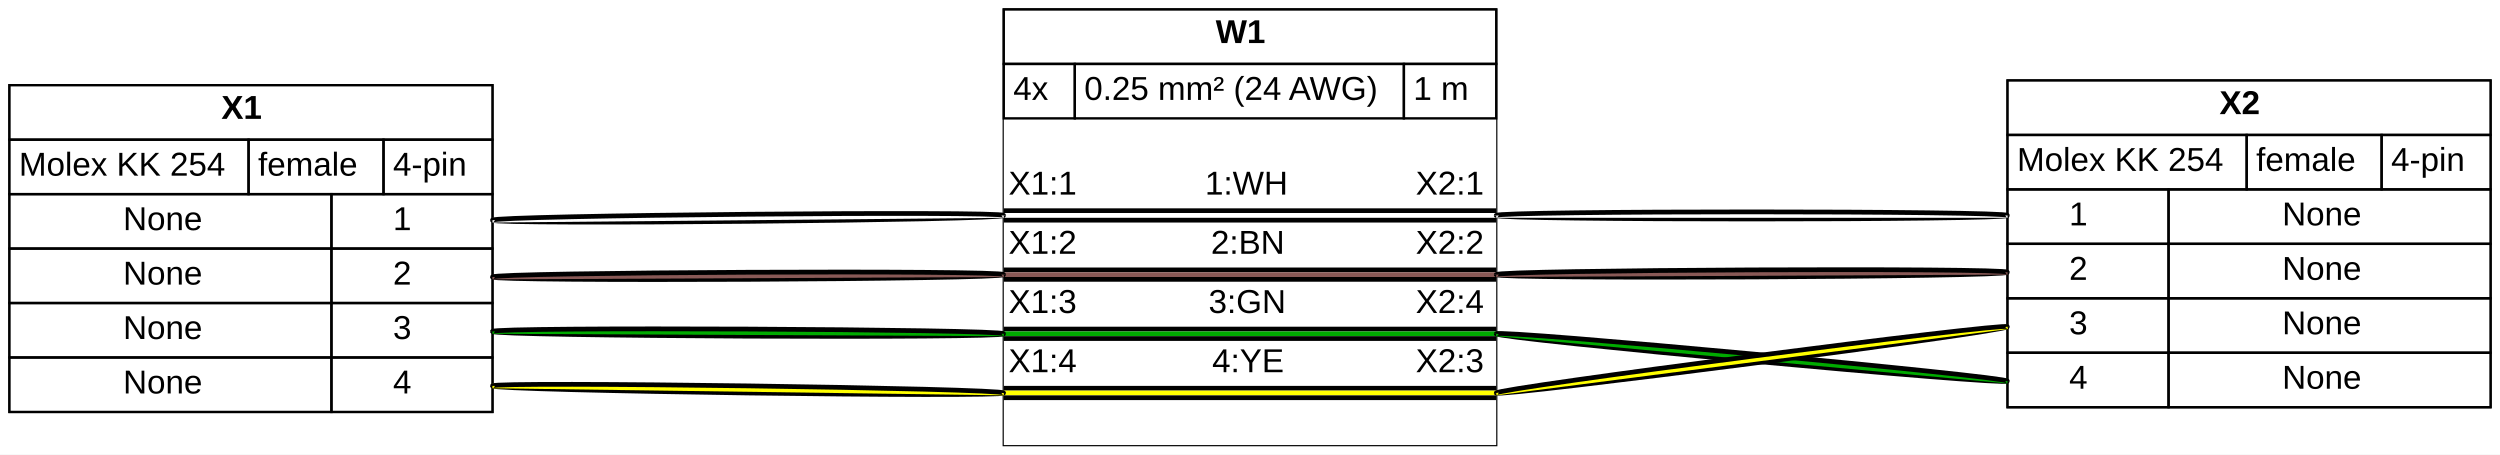
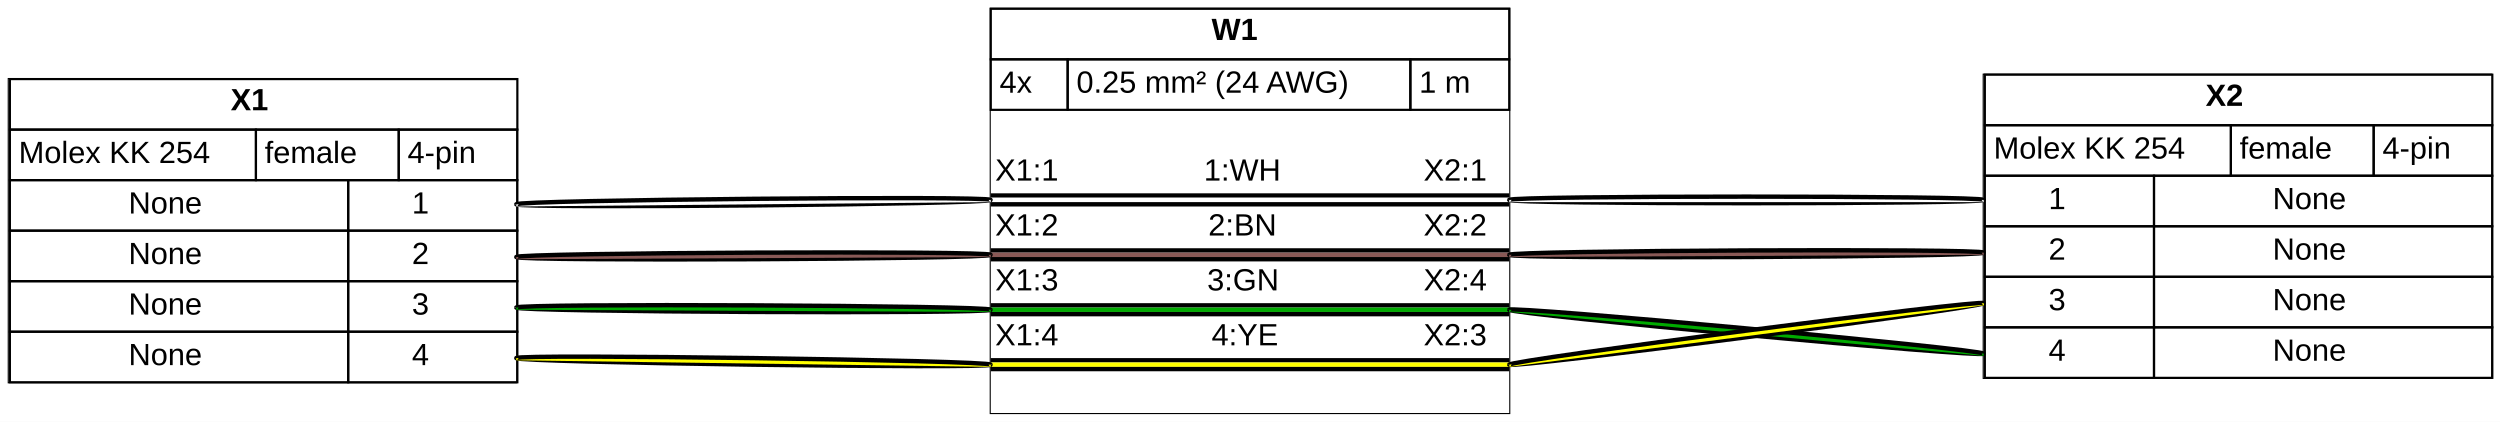
- <svg xmlns="http://www.w3.org/2000/svg" width="1056pt" height="192pt" viewBox="0.00 0.00 1056.00 192.00">
+ <svg xmlns="http://www.w3.org/2000/svg" width="1138pt" height="192pt" viewBox="0.00 0.00 1138.00 192.00">
  <g id="graph0" class="graph" transform="scale(1 1) rotate(0) translate(4 188)">
-     <polygon fill="#ffffff" stroke="transparent" points="-4,4 -4,-188 1052,-188 1052,4 -4,4" />
+     <polygon fill="#ffffff" stroke="transparent" points="-4,4 -4,-188 1134,-188 1134,4 -4,4" />
    <g id="node1" class="node">
-       <polygon fill="#ffffff" stroke="black" points="204,-152 0,-152 0,-14 204,-14 204,-152" />
-       <polygon fill="#ffffff" stroke="transparent" points="0,-14 0,-152 204,-152 204,-14 0,-14" />
-       <polygon fill="#ffffff" stroke="transparent" points="0,-129 0,-152 204,-152 204,-129 0,-129" />
-       <polygon fill="none" stroke="black" points="0,-129 0,-152 204,-152 204,-129 0,-129" />
-       <text text-anchor="start" x="85.5" y="-137.8" font-family="arial" font-size="14.00"> </text>
-       <text text-anchor="start" x="89.5" y="-137.8" font-family="arial" font-weight="bold" font-size="14.00"> X1 </text>
-       <text text-anchor="start" x="114.5" y="-137.8" font-family="arial" font-size="14.00"> </text>
-       <polygon fill="none" stroke="black" points="0,-106 0,-129 101,-129 101,-106 0,-106" />
-       <text text-anchor="start" x="4" y="-113.8" font-family="arial" font-size="14.00"> Molex KK 254 </text>
-       <polygon fill="none" stroke="black" points="101,-106 101,-129 158,-129 158,-106 101,-106" />
-       <text text-anchor="start" x="105" y="-113.8" font-family="arial" font-size="14.00"> female </text>
-       <polygon fill="none" stroke="black" points="158,-106 158,-129 204,-129 204,-106 158,-106" />
-       <text text-anchor="start" x="162" y="-113.8" font-family="arial" font-size="14.00"> 4-pin </text>
-       <polygon fill="none" stroke="black" points="0,-83 0,-106 136,-106 136,-83 0,-83" />
-       <text text-anchor="start" x="48" y="-90.8" font-family="arial" font-size="14.00"> None </text>
-       <polygon fill="none" stroke="black" points="136,-83 136,-106 204,-106 204,-83 136,-83" />
-       <text text-anchor="start" x="162" y="-90.8" font-family="arial" font-size="14.00"> 1 </text>
-       <polygon fill="none" stroke="black" points="0,-60 0,-83 136,-83 136,-60 0,-60" />
-       <text text-anchor="start" x="48" y="-67.8" font-family="arial" font-size="14.00"> None </text>
-       <polygon fill="none" stroke="black" points="136,-60 136,-83 204,-83 204,-60 136,-60" />
-       <text text-anchor="start" x="162" y="-67.8" font-family="arial" font-size="14.00"> 2 </text>
-       <polygon fill="none" stroke="black" points="0,-37 0,-60 136,-60 136,-37 0,-37" />
-       <text text-anchor="start" x="48" y="-44.8" font-family="arial" font-size="14.00"> None </text>
-       <polygon fill="none" stroke="black" points="136,-37 136,-60 204,-60 204,-37 136,-37" />
-       <text text-anchor="start" x="162" y="-44.8" font-family="arial" font-size="14.00"> 3 </text>
-       <polygon fill="none" stroke="black" points="0,-14 0,-37 136,-37 136,-14 0,-14" />
-       <text text-anchor="start" x="48" y="-21.8" font-family="arial" font-size="14.00"> None </text>
-       <polygon fill="none" stroke="black" points="136,-14 136,-37 204,-37 204,-14 136,-14" />
-       <text text-anchor="start" x="162" y="-21.8" font-family="arial" font-size="14.00"> 4 </text>
+       <polygon fill="#ffffff" stroke="black" points="231,-152 0,-152 0,-14 231,-14 231,-152" />
+       <polygon fill="#ffffff" stroke="transparent" points="0,-14 0,-152 231,-152 231,-14 0,-14" />
+       <polygon fill="#ffffff" stroke="transparent" points="0.5,-129 0.5,-152 231.5,-152 231.5,-129 0.5,-129" />
+       <polygon fill="none" stroke="black" points="0.5,-129 0.5,-152 231.5,-152 231.5,-129 0.5,-129" />
+       <text text-anchor="start" x="96" y="-137.8" font-family="arial" font-size="14.00"> </text>
+       <text text-anchor="start" x="101" y="-137.8" font-family="arial" font-weight="bold" font-size="14.00"> X1 </text>
+       <text text-anchor="start" x="131" y="-137.8" font-family="arial" font-size="14.00"> </text>
+       <polygon fill="none" stroke="black" points="0.5,-106 0.5,-129 112.5,-129 112.5,-106 0.5,-106" />
+       <text text-anchor="start" x="4.5" y="-113.8" font-family="arial" font-size="14.00"> Molex KK 254 </text>
+       <polygon fill="none" stroke="black" points="112.5,-106 112.5,-129 177.5,-129 177.5,-106 112.5,-106" />
+       <text text-anchor="start" x="116.5" y="-113.8" font-family="arial" font-size="14.00"> female </text>
+       <polygon fill="none" stroke="black" points="177.5,-106 177.5,-129 231.5,-129 231.5,-106 177.5,-106" />
+       <text text-anchor="start" x="181.5" y="-113.8" font-family="arial" font-size="14.00"> 4-pin </text>
+       <polygon fill="none" stroke="black" points="0.5,-83 0.5,-106 154.5,-106 154.5,-83 0.5,-83" />
+       <text text-anchor="start" x="54.5" y="-90.8" font-family="arial" font-size="14.00"> None </text>
+       <polygon fill="none" stroke="black" points="154.5,-83 154.5,-106 231.5,-106 231.5,-83 154.5,-83" />
+       <text text-anchor="start" x="183.5" y="-90.8" font-family="arial" font-size="14.00"> 1 </text>
+       <polygon fill="none" stroke="black" points="0.5,-60 0.5,-83 154.5,-83 154.5,-60 0.5,-60" />
+       <text text-anchor="start" x="54.5" y="-67.8" font-family="arial" font-size="14.00"> None </text>
+       <polygon fill="none" stroke="black" points="154.5,-60 154.5,-83 231.5,-83 231.5,-60 154.5,-60" />
+       <text text-anchor="start" x="183.5" y="-67.8" font-family="arial" font-size="14.00"> 2 </text>
+       <polygon fill="none" stroke="black" points="0.5,-37 0.5,-60 154.5,-60 154.5,-37 0.5,-37" />
+       <text text-anchor="start" x="54.5" y="-44.8" font-family="arial" font-size="14.00"> None </text>
+       <polygon fill="none" stroke="black" points="154.5,-37 154.5,-60 231.5,-60 231.5,-37 154.5,-37" />
+       <text text-anchor="start" x="183.5" y="-44.8" font-family="arial" font-size="14.00"> 3 </text>
+       <polygon fill="none" stroke="black" points="0.5,-14 0.5,-37 154.5,-37 154.5,-14 0.5,-14" />
+       <text text-anchor="start" x="54.5" y="-21.8" font-family="arial" font-size="14.00"> None </text>
+       <polygon fill="none" stroke="black" points="154.5,-14 154.5,-37 231.5,-37 231.5,-14 154.5,-14" />
+       <text text-anchor="start" x="183.5" y="-21.8" font-family="arial" font-size="14.00"> 4 </text>
    </g>
    <g id="node3" class="node">
-       <polygon fill="#ffffff" stroke="black" points="628,-184 420,-184 420,0 628,0 628,-184" />
-       <polygon fill="#ffffff" stroke="transparent" points="420,0 420,-184 628,-184 628,0 420,0" />
-       <polygon fill="#ffffff" stroke="transparent" points="420,-161 420,-184 628,-184 628,-161 420,-161" />
-       <polygon fill="none" stroke="black" points="420,-161 420,-184 628,-184 628,-161 420,-161" />
-       <text text-anchor="start" x="505.5" y="-169.8" font-family="arial" font-size="14.00"> </text>
-       <text text-anchor="start" x="509.5" y="-169.8" font-family="arial" font-weight="bold" font-size="14.00"> W1 </text>
-       <text text-anchor="start" x="538.5" y="-169.8" font-family="arial" font-size="14.00"> </text>
-       <polygon fill="none" stroke="black" points="420,-138 420,-161 450,-161 450,-138 420,-138" />
-       <text text-anchor="start" x="424" y="-145.8" font-family="arial" font-size="14.00"> 4x </text>
-       <polygon fill="none" stroke="black" points="450,-138 450,-161 589,-161 589,-138 450,-138" />
-       <text text-anchor="start" x="454" y="-145.8" font-family="arial" font-size="14.00"> 0.25 mm² (24 AWG) </text>
-       <polygon fill="none" stroke="black" points="589,-138 589,-161 628,-161 628,-138 589,-138" />
-       <text text-anchor="start" x="593" y="-145.8" font-family="arial" font-size="14.00"> 1 m </text>
-       <text text-anchor="start" x="445" y="-124.8" font-family="arial" font-size="14.00"> </text>
-       <text text-anchor="start" x="422" y="-105.8" font-family="arial" font-size="14.00"> X1:1 </text>
-       <text text-anchor="start" x="483" y="-105.8" font-family="arial" font-size="14.00"> </text>
-       <text text-anchor="start" x="505" y="-105.8" font-family="arial" font-size="14.00"> 1:WH </text>
-       <text text-anchor="start" x="566" y="-105.8" font-family="arial" font-size="14.00"> </text>
-       <text text-anchor="start" x="594" y="-105.8" font-family="arial" font-size="14.00"> X2:1</text>
-       <polygon fill="#000000" stroke="transparent" points="420,-98 420,-100 628,-100 628,-98 420,-98" />
-       <polygon fill="#ffffff" stroke="transparent" points="420,-96 420,-98 628,-98 628,-96 420,-96" />
-       <polygon fill="#000000" stroke="transparent" points="420,-94 420,-96 628,-96 628,-94 420,-94" />
-       <text text-anchor="start" x="422" y="-80.8" font-family="arial" font-size="14.00"> X1:2 </text>
-       <text text-anchor="start" x="483" y="-80.8" font-family="arial" font-size="14.00"> </text>
-       <text text-anchor="start" x="507.5" y="-80.8" font-family="arial" font-size="14.00"> 2:BN </text>
-       <text text-anchor="start" x="566" y="-80.8" font-family="arial" font-size="14.00"> </text>
-       <text text-anchor="start" x="594" y="-80.8" font-family="arial" font-size="14.00"> X2:2</text>
-       <polygon fill="#000000" stroke="transparent" points="420,-73 420,-75 628,-75 628,-73 420,-73" />
-       <polygon fill="#895956" stroke="transparent" points="420,-71 420,-73 628,-73 628,-71 420,-71" />
-       <polygon fill="#000000" stroke="transparent" points="420,-69 420,-71 628,-71 628,-69 420,-69" />
-       <text text-anchor="start" x="422" y="-55.8" font-family="arial" font-size="14.00"> X1:3 </text>
-       <text text-anchor="start" x="483" y="-55.8" font-family="arial" font-size="14.00"> </text>
-       <text text-anchor="start" x="506.5" y="-55.8" font-family="arial" font-size="14.00"> 3:GN </text>
-       <text text-anchor="start" x="566" y="-55.8" font-family="arial" font-size="14.00"> </text>
-       <text text-anchor="start" x="594" y="-55.8" font-family="arial" font-size="14.00"> X2:4</text>
-       <polygon fill="#000000" stroke="transparent" points="420,-48 420,-50 628,-50 628,-48 420,-48" />
-       <polygon fill="#00aa00" stroke="transparent" points="420,-46 420,-48 628,-48 628,-46 420,-46" />
-       <polygon fill="#000000" stroke="transparent" points="420,-44 420,-46 628,-46 628,-44 420,-44" />
-       <text text-anchor="start" x="422" y="-30.8" font-family="arial" font-size="14.00"> X1:4 </text>
-       <text text-anchor="start" x="483" y="-30.8" font-family="arial" font-size="14.00"> </text>
-       <text text-anchor="start" x="508" y="-30.8" font-family="arial" font-size="14.00"> 4:YE </text>
-       <text text-anchor="start" x="566" y="-30.8" font-family="arial" font-size="14.00"> </text>
-       <text text-anchor="start" x="594" y="-30.8" font-family="arial" font-size="14.00"> X2:3</text>
-       <polygon fill="#000000" stroke="transparent" points="420,-23 420,-25 628,-25 628,-23 420,-23" />
-       <polygon fill="#ffff00" stroke="transparent" points="420,-21 420,-23 628,-23 628,-21 420,-21" />
-       <polygon fill="#000000" stroke="transparent" points="420,-19 420,-21 628,-21 628,-19 420,-19" />
-       <text text-anchor="start" x="445" y="-5.8" font-family="arial" font-size="14.00"> </text>
+       <polygon fill="#ffffff" stroke="black" points="683,-184 447,-184 447,0 683,0 683,-184" />
+       <polygon fill="#ffffff" stroke="transparent" points="447,0 447,-184 683,-184 683,0 447,0" />
+       <polygon fill="#ffffff" stroke="transparent" points="447,-161 447,-184 683,-184 683,-161 447,-161" />
+       <polygon fill="none" stroke="black" points="447,-161 447,-184 683,-184 683,-161 447,-161" />
+       <text text-anchor="start" x="542.5" y="-169.8" font-family="arial" font-size="14.00"> </text>
+       <text text-anchor="start" x="547.5" y="-169.8" font-family="arial" font-weight="bold" font-size="14.00"> W1 </text>
+       <text text-anchor="start" x="582.5" y="-169.8" font-family="arial" font-size="14.00"> </text>
+       <polygon fill="none" stroke="black" points="447,-138 447,-161 482,-161 482,-138 447,-138" />
+       <text text-anchor="start" x="451" y="-145.8" font-family="arial" font-size="14.00"> 4x </text>
+       <polygon fill="none" stroke="black" points="482,-138 482,-161 638,-161 638,-138 482,-138" />
+       <text text-anchor="start" x="486" y="-145.8" font-family="arial" font-size="14.00"> 0.25 mm² (24 AWG) </text>
+       <polygon fill="none" stroke="black" points="638,-138 638,-161 683,-161 683,-138 638,-138" />
+       <text text-anchor="start" x="642" y="-145.8" font-family="arial" font-size="14.00"> 1 m </text>
+       <text text-anchor="start" x="475.5" y="-124.8" font-family="arial" font-size="14.00"> </text>
+       <text text-anchor="start" x="449" y="-105.8" font-family="arial" font-size="14.00"> X1:1 </text>
+       <text text-anchor="start" x="519" y="-105.8" font-family="arial" font-size="14.00"> </text>
+       <text text-anchor="start" x="544" y="-105.8" font-family="arial" font-size="14.00"> 1:WH </text>
+       <text text-anchor="start" x="611" y="-105.8" font-family="arial" font-size="14.00"> </text>
+       <text text-anchor="start" x="644" y="-105.8" font-family="arial" font-size="14.00"> X2:1</text>
+       <polygon fill="#000000" stroke="transparent" points="447,-98 447,-100 683,-100 683,-98 447,-98" />
+       <polygon fill="#ffffff" stroke="transparent" points="447,-96 447,-98 683,-98 683,-96 447,-96" />
+       <polygon fill="#000000" stroke="transparent" points="447,-94 447,-96 683,-96 683,-94 447,-94" />
+       <text text-anchor="start" x="449" y="-80.8" font-family="arial" font-size="14.00"> X1:2 </text>
+       <text text-anchor="start" x="519" y="-80.8" font-family="arial" font-size="14.00"> </text>
+       <text text-anchor="start" x="546" y="-80.8" font-family="arial" font-size="14.00"> 2:BN </text>
+       <text text-anchor="start" x="611" y="-80.8" font-family="arial" font-size="14.00"> </text>
+       <text text-anchor="start" x="644" y="-80.8" font-family="arial" font-size="14.00"> X2:2</text>
+       <polygon fill="#000000" stroke="transparent" points="447,-73 447,-75 683,-75 683,-73 447,-73" />
+       <polygon fill="#895956" stroke="transparent" points="447,-71 447,-73 683,-73 683,-71 447,-71" />
+       <polygon fill="#000000" stroke="transparent" points="447,-69 447,-71 683,-71 683,-69 447,-69" />
+       <text text-anchor="start" x="449" y="-55.8" font-family="arial" font-size="14.00"> X1:3 </text>
+       <text text-anchor="start" x="519" y="-55.8" font-family="arial" font-size="14.00"> </text>
+       <text text-anchor="start" x="545.5" y="-55.8" font-family="arial" font-size="14.00"> 3:GN </text>
+       <text text-anchor="start" x="611" y="-55.8" font-family="arial" font-size="14.00"> </text>
+       <text text-anchor="start" x="644" y="-55.8" font-family="arial" font-size="14.00"> X2:4</text>
+       <polygon fill="#000000" stroke="transparent" points="447,-48 447,-50 683,-50 683,-48 447,-48" />
+       <polygon fill="#00aa00" stroke="transparent" points="447,-46 447,-48 683,-48 683,-46 447,-46" />
+       <polygon fill="#000000" stroke="transparent" points="447,-44 447,-46 683,-46 683,-44 447,-44" />
+       <text text-anchor="start" x="449" y="-30.8" font-family="arial" font-size="14.00"> X1:4 </text>
+       <text text-anchor="start" x="519" y="-30.8" font-family="arial" font-size="14.00"> </text>
+       <text text-anchor="start" x="547.5" y="-30.8" font-family="arial" font-size="14.00"> 4:YE </text>
+       <text text-anchor="start" x="611" y="-30.8" font-family="arial" font-size="14.00"> </text>
+       <text text-anchor="start" x="644" y="-30.8" font-family="arial" font-size="14.00"> X2:3</text>
+       <polygon fill="#000000" stroke="transparent" points="447,-23 447,-25 683,-25 683,-23 447,-23" />
+       <polygon fill="#ffff00" stroke="transparent" points="447,-21 447,-23 683,-23 683,-21 447,-21" />
+       <polygon fill="#000000" stroke="transparent" points="447,-19 447,-21 683,-21 683,-19 447,-19" />
+       <text text-anchor="start" x="475.5" y="-5.8" font-family="arial" font-size="14.00"> </text>
    </g>
    <g id="edge1" class="edge">
-       <path fill="none" stroke="#000000" stroke-width="2" d="M204,-95C204.02,-93 420.02,-95 420,-97" />
-       <path fill="none" stroke="#ffffff" stroke-width="2" d="M204,-95C204,-95 420,-97 420,-97" />
-       <path fill="none" stroke="#000000" stroke-width="2" d="M204,-95C203.98,-97 419.98,-99 420,-97" />
+       <path fill="none" stroke="#000000" stroke-width="2" d="M231,-95C231.02,-93 447.02,-95 447,-97" />
+       <path fill="none" stroke="#ffffff" stroke-width="2" d="M231,-95C231,-95 447,-97 447,-97" />
+       <path fill="none" stroke="#000000" stroke-width="2" d="M231,-95C230.98,-97 446.98,-99 447,-97" />
    </g>
    <g id="edge3" class="edge">
-       <path fill="none" stroke="#000000" stroke-width="2" d="M204,-71C204.01,-69 420.01,-70 420,-72" />
-       <path fill="none" stroke="#895956" stroke-width="2" d="M204,-71C204,-71 420,-72 420,-72" />
-       <path fill="none" stroke="#000000" stroke-width="2" d="M204,-71C203.99,-73 419.99,-74 420,-72" />
+       <path fill="none" stroke="#000000" stroke-width="2" d="M231,-71C231.01,-69 447.01,-70 447,-72" />
+       <path fill="none" stroke="#895956" stroke-width="2" d="M231,-71C231,-71 447,-72 447,-72" />
+       <path fill="none" stroke="#000000" stroke-width="2" d="M231,-71C230.99,-73 446.99,-74 447,-72" />
    </g>
    <g id="edge5" class="edge">
-       <path fill="none" stroke="#000000" stroke-width="2" d="M204,-48C203.99,-46 419.99,-45 420,-47" />
-       <path fill="none" stroke="#00aa00" stroke-width="2" d="M204,-48C204,-48 420,-47 420,-47" />
-       <path fill="none" stroke="#000000" stroke-width="2" d="M204,-48C204.01,-50 420.01,-49 420,-47" />
+       <path fill="none" stroke="#000000" stroke-width="2" d="M231,-48C230.99,-46 446.99,-45 447,-47" />
+       <path fill="none" stroke="#00aa00" stroke-width="2" d="M231,-48C231,-48 447,-47 447,-47" />
+       <path fill="none" stroke="#000000" stroke-width="2" d="M231,-48C231.01,-50 447.01,-49 447,-47" />
    </g>
    <g id="edge7" class="edge">
-       <path fill="none" stroke="#000000" stroke-width="2" d="M204,-25C203.97,-23 419.97,-20 420,-22" />
-       <path fill="none" stroke="#ffff00" stroke-width="2" d="M204,-25C204,-25 420,-22 420,-22" />
-       <path fill="none" stroke="#000000" stroke-width="2" d="M204,-25C204.03,-27 420.03,-24 420,-22" />
+       <path fill="none" stroke="#000000" stroke-width="2" d="M231,-25C230.97,-23 446.97,-20 447,-22" />
+       <path fill="none" stroke="#ffff00" stroke-width="2" d="M231,-25C231,-25 447,-22 447,-22" />
+       <path fill="none" stroke="#000000" stroke-width="2" d="M231,-25C231.03,-27 447.03,-24 447,-22" />
    </g>
    <g id="node2" class="node">
-       <polygon fill="#ffffff" stroke="black" points="1048,-154 844,-154 844,-16 1048,-16 1048,-154" />
-       <polygon fill="#ffffff" stroke="transparent" points="844,-16 844,-154 1048,-154 1048,-16 844,-16" />
-       <polygon fill="#ffffff" stroke="transparent" points="844,-131 844,-154 1048,-154 1048,-131 844,-131" />
-       <polygon fill="none" stroke="black" points="844,-131 844,-154 1048,-154 1048,-131 844,-131" />
-       <text text-anchor="start" x="929.5" y="-139.8" font-family="arial" font-size="14.00"> </text>
-       <text text-anchor="start" x="933.5" y="-139.8" font-family="arial" font-weight="bold" font-size="14.00"> X2 </text>
-       <text text-anchor="start" x="958.5" y="-139.8" font-family="arial" font-size="14.00"> </text>
-       <polygon fill="none" stroke="black" points="844,-108 844,-131 945,-131 945,-108 844,-108" />
-       <text text-anchor="start" x="848" y="-115.8" font-family="arial" font-size="14.00"> Molex KK 254 </text>
-       <polygon fill="none" stroke="black" points="945,-108 945,-131 1002,-131 1002,-108 945,-108" />
-       <text text-anchor="start" x="949" y="-115.8" font-family="arial" font-size="14.00"> female </text>
-       <polygon fill="none" stroke="black" points="1002,-108 1002,-131 1048,-131 1048,-108 1002,-108" />
-       <text text-anchor="start" x="1006" y="-115.8" font-family="arial" font-size="14.00"> 4-pin </text>
-       <polygon fill="none" stroke="black" points="844,-85 844,-108 912,-108 912,-85 844,-85" />
-       <text text-anchor="start" x="870" y="-92.8" font-family="arial" font-size="14.00"> 1 </text>
-       <polygon fill="none" stroke="black" points="912,-85 912,-108 1048,-108 1048,-85 912,-85" />
-       <text text-anchor="start" x="960" y="-92.8" font-family="arial" font-size="14.00"> None </text>
-       <polygon fill="none" stroke="black" points="844,-62 844,-85 912,-85 912,-62 844,-62" />
-       <text text-anchor="start" x="870" y="-69.8" font-family="arial" font-size="14.00"> 2 </text>
-       <polygon fill="none" stroke="black" points="912,-62 912,-85 1048,-85 1048,-62 912,-62" />
-       <text text-anchor="start" x="960" y="-69.8" font-family="arial" font-size="14.00"> None </text>
-       <polygon fill="none" stroke="black" points="844,-39 844,-62 912,-62 912,-39 844,-39" />
-       <text text-anchor="start" x="870" y="-46.8" font-family="arial" font-size="14.00"> 3 </text>
-       <polygon fill="none" stroke="black" points="912,-39 912,-62 1048,-62 1048,-39 912,-39" />
-       <text text-anchor="start" x="960" y="-46.8" font-family="arial" font-size="14.00"> None </text>
-       <polygon fill="none" stroke="black" points="844,-16 844,-39 912,-39 912,-16 844,-16" />
-       <text text-anchor="start" x="870" y="-23.8" font-family="arial" font-size="14.00"> 4 </text>
-       <polygon fill="none" stroke="black" points="912,-16 912,-39 1048,-39 1048,-16 912,-16" />
-       <text text-anchor="start" x="960" y="-23.8" font-family="arial" font-size="14.00"> None </text>
+       <polygon fill="#ffffff" stroke="black" points="1130,-154 899,-154 899,-16 1130,-16 1130,-154" />
+       <polygon fill="#ffffff" stroke="transparent" points="899,-16 899,-154 1130,-154 1130,-16 899,-16" />
+       <polygon fill="#ffffff" stroke="transparent" points="899.5,-131 899.5,-154 1130.5,-154 1130.5,-131 899.5,-131" />
+       <polygon fill="none" stroke="black" points="899.5,-131 899.5,-154 1130.5,-154 1130.5,-131 899.5,-131" />
+       <text text-anchor="start" x="995" y="-139.8" font-family="arial" font-size="14.00"> </text>
+       <text text-anchor="start" x="1000" y="-139.8" font-family="arial" font-weight="bold" font-size="14.00"> X2 </text>
+       <text text-anchor="start" x="1030" y="-139.8" font-family="arial" font-size="14.00"> </text>
+       <polygon fill="none" stroke="black" points="899.5,-108 899.5,-131 1011.5,-131 1011.5,-108 899.5,-108" />
+       <text text-anchor="start" x="903.5" y="-115.8" font-family="arial" font-size="14.00"> Molex KK 254 </text>
+       <polygon fill="none" stroke="black" points="1011.5,-108 1011.5,-131 1076.5,-131 1076.5,-108 1011.5,-108" />
+       <text text-anchor="start" x="1015.5" y="-115.8" font-family="arial" font-size="14.00"> female </text>
+       <polygon fill="none" stroke="black" points="1076.5,-108 1076.5,-131 1130.5,-131 1130.5,-108 1076.5,-108" />
+       <text text-anchor="start" x="1080.5" y="-115.8" font-family="arial" font-size="14.00"> 4-pin </text>
+       <polygon fill="none" stroke="black" points="899.5,-85 899.5,-108 976.5,-108 976.5,-85 899.5,-85" />
+       <text text-anchor="start" x="928.5" y="-92.8" font-family="arial" font-size="14.00"> 1 </text>
+       <polygon fill="none" stroke="black" points="976.5,-85 976.5,-108 1130.5,-108 1130.5,-85 976.5,-85" />
+       <text text-anchor="start" x="1030.5" y="-92.8" font-family="arial" font-size="14.00"> None </text>
+       <polygon fill="none" stroke="black" points="899.5,-62 899.5,-85 976.5,-85 976.5,-62 899.5,-62" />
+       <text text-anchor="start" x="928.5" y="-69.8" font-family="arial" font-size="14.00"> 2 </text>
+       <polygon fill="none" stroke="black" points="976.5,-62 976.5,-85 1130.5,-85 1130.5,-62 976.5,-62" />
+       <text text-anchor="start" x="1030.5" y="-69.8" font-family="arial" font-size="14.00"> None </text>
+       <polygon fill="none" stroke="black" points="899.5,-39 899.5,-62 976.5,-62 976.5,-39 899.5,-39" />
+       <text text-anchor="start" x="928.5" y="-46.8" font-family="arial" font-size="14.00"> 3 </text>
+       <polygon fill="none" stroke="black" points="976.5,-39 976.5,-62 1130.5,-62 1130.5,-39 976.5,-39" />
+       <text text-anchor="start" x="1030.5" y="-46.8" font-family="arial" font-size="14.00"> None </text>
+       <polygon fill="none" stroke="black" points="899.5,-16 899.5,-39 976.5,-39 976.5,-16 899.5,-16" />
+       <text text-anchor="start" x="928.5" y="-23.8" font-family="arial" font-size="14.00"> 4 </text>
+       <polygon fill="none" stroke="black" points="976.5,-16 976.5,-39 1130.5,-39 1130.5,-16 976.5,-16" />
+       <text text-anchor="start" x="1030.5" y="-23.8" font-family="arial" font-size="14.00"> None </text>
    </g>
    <g id="edge2" class="edge">
-       <path fill="none" stroke="#000000" stroke-width="2" d="M628,-97C628,-95 844,-95 844,-97" />
-       <path fill="none" stroke="#ffffff" stroke-width="2" d="M628,-97C628,-97 844,-97 844,-97" />
-       <path fill="none" stroke="#000000" stroke-width="2" d="M628,-97C628,-99 844,-99 844,-97" />
+       <path fill="none" stroke="#000000" stroke-width="2" d="M683,-97C683,-95 899,-95 899,-97" />
+       <path fill="none" stroke="#ffffff" stroke-width="2" d="M683,-97C683,-97 899,-97 899,-97" />
+       <path fill="none" stroke="#000000" stroke-width="2" d="M683,-97C683,-99 899,-99 899,-97" />
    </g>
    <g id="edge4" class="edge">
-       <path fill="none" stroke="#000000" stroke-width="2" d="M628,-72C628.01,-70 844.01,-71 844,-73" />
-       <path fill="none" stroke="#895956" stroke-width="2" d="M628,-72C628,-72 844,-73 844,-73" />
-       <path fill="none" stroke="#000000" stroke-width="2" d="M628,-72C627.99,-74 843.99,-75 844,-73" />
+       <path fill="none" stroke="#000000" stroke-width="2" d="M683,-72C683.01,-70 899.01,-71 899,-73" />
+       <path fill="none" stroke="#895956" stroke-width="2" d="M683,-72C683,-72 899,-73 899,-73" />
+       <path fill="none" stroke="#000000" stroke-width="2" d="M683,-72C682.99,-74 898.99,-75 899,-73" />
    </g>
    <g id="edge6" class="edge">
-       <path fill="none" stroke="#000000" stroke-width="2" d="M628,-47C627.82,-45.01 843.82,-25.01 844,-27" />
-       <path fill="none" stroke="#00aa00" stroke-width="2" d="M628,-47C628,-47 844,-27 844,-27" />
-       <path fill="none" stroke="#000000" stroke-width="2" d="M628,-47C628.18,-48.99 844.18,-28.99 844,-27" />
+       <path fill="none" stroke="#000000" stroke-width="2" d="M683,-47C682.82,-45.01 898.82,-25.01 899,-27" />
+       <path fill="none" stroke="#00aa00" stroke-width="2" d="M683,-47C683,-47 899,-27 899,-27" />
+       <path fill="none" stroke="#000000" stroke-width="2" d="M683,-47C683.18,-48.99 899.18,-28.99 899,-27" />
    </g>
    <g id="edge8" class="edge">
-       <path fill="none" stroke="#000000" stroke-width="2" d="M628,-22C628.26,-20.02 844.26,-48.02 844,-50" />
-       <path fill="none" stroke="#ffff00" stroke-width="2" d="M628,-22C628,-22 844,-50 844,-50" />
-       <path fill="none" stroke="#000000" stroke-width="2" d="M628,-22C627.74,-23.98 843.74,-51.98 844,-50" />
+       <path fill="none" stroke="#000000" stroke-width="2" d="M683,-22C683.26,-20.02 899.26,-48.02 899,-50" />
+       <path fill="none" stroke="#ffff00" stroke-width="2" d="M683,-22C683,-22 899,-50 899,-50" />
+       <path fill="none" stroke="#000000" stroke-width="2" d="M683,-22C682.74,-23.98 898.74,-51.98 899,-50" />
    </g>
  </g>
</svg>
